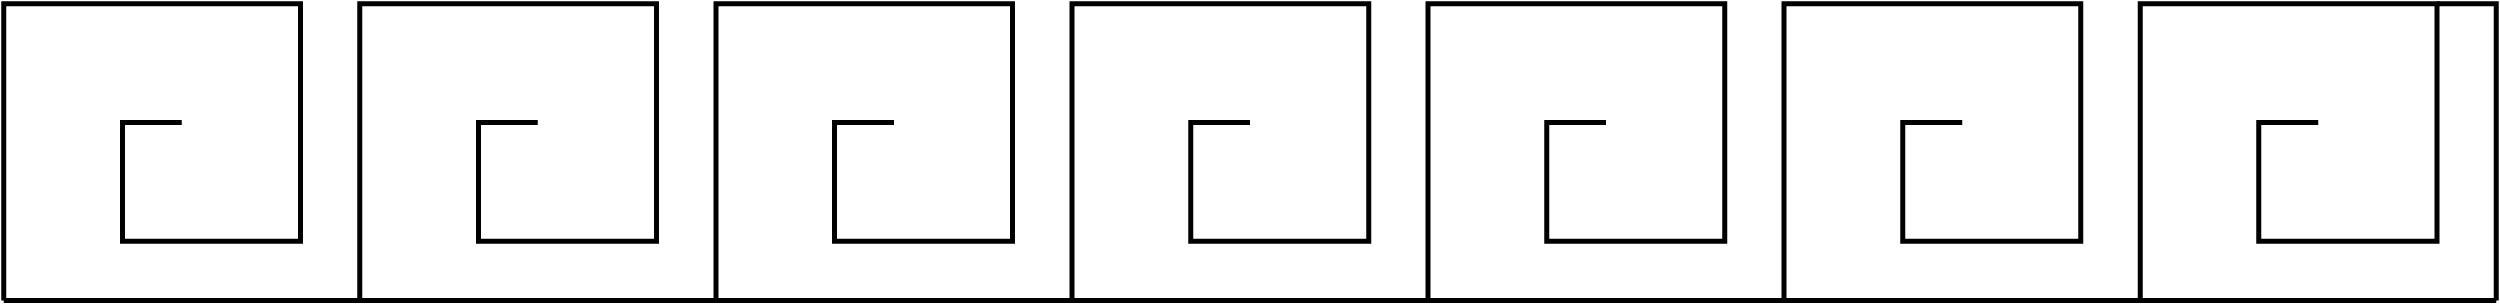
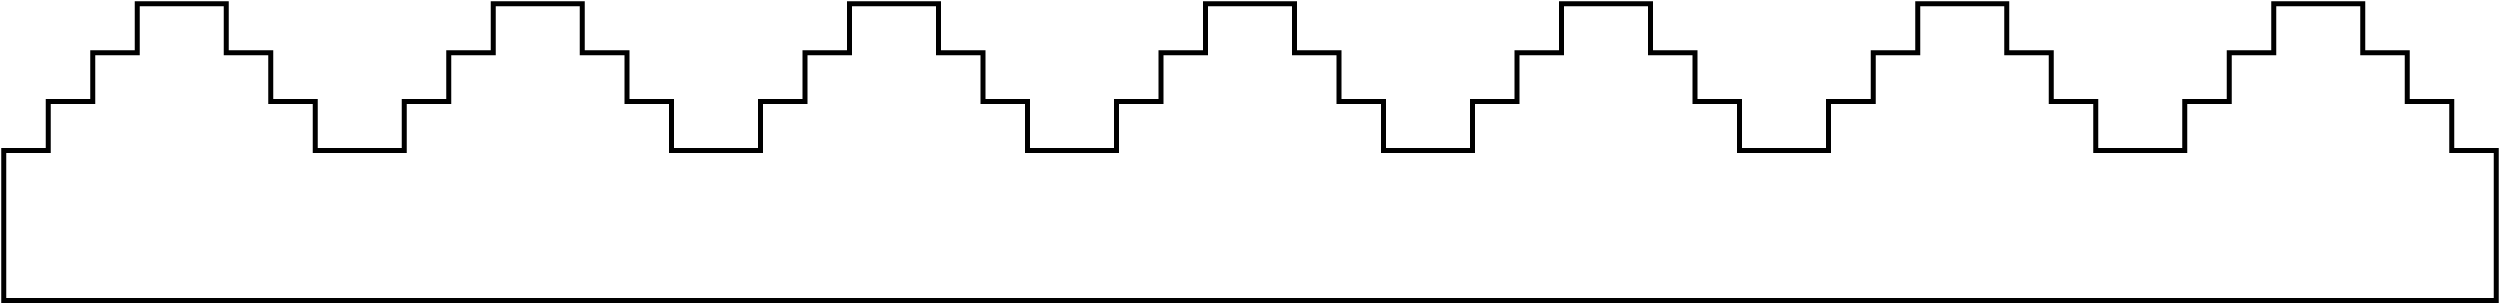
<svg xmlns="http://www.w3.org/2000/svg" width="100mm" height="12.17mm" viewBox="0 0 100 12.17">
-   <line x1="0.15" y1="12.02" x2="99.85" y2="12.02" fill="none" stroke="#000000" stroke-width="0.2" />
-   <polyline points="0.15,12.02 0.15,0.15 12.02,0.15 12.02,9.65 4.9,9.65 4.9,4.9 7.27,4.9" fill="none" stroke="#000000" stroke-width="0.2" />
-   <polyline points="14.39,12.02 14.39,0.15 26.26,0.15 26.26,9.65 19.14,9.65 19.14,4.9 21.51,4.9" fill="none" stroke="#000000" stroke-width="0.2" />
-   <polyline points="28.64,12.02 28.64,0.15 40.5,0.15 40.5,9.65 33.38,9.65 33.38,4.9 35.76,4.9" fill="none" stroke="#000000" stroke-width="0.2" />
-   <polyline points="42.88,12.02 42.88,0.15 54.75,0.15 54.75,9.65 47.63,9.65 47.63,4.9 50,4.9" fill="none" stroke="#000000" stroke-width="0.2" />
-   <polyline points="57.12,12.02 57.12,0.15 68.99,0.15 68.99,9.65 61.87,9.65 61.87,4.9 64.24,4.9" fill="none" stroke="#000000" stroke-width="0.2" />
-   <polyline points="71.36,12.02 71.36,0.15 83.23,0.15 83.23,9.65 76.11,9.65 76.11,4.9 78.49,4.9" fill="none" stroke="#000000" stroke-width="0.2" />
-   <polyline points="85.61,12.02 85.61,0.15 97.48,0.15 97.48,9.65 90.35,9.65 90.35,4.9 92.73,4.9" fill="none" stroke="#000000" stroke-width="0.2" />
-   <polyline points="97.48,0.15 99.85,0.15 99.85,12.02" fill="none" stroke="#000000" stroke-width="0.2" />
+   <polygon points="0.15,12.02 0.15,6.02 1.93,6.02 1.93,4.06 3.71,4.06 3.71,2.11 5.49,2.11 5.49,0.15 7.27,0.15 7.27,0.15 9.05,0.15 9.05,2.11 10.83,2.11 10.83,4.06 12.61,4.06 12.61,6.02 14.39,6.02 14.39,6.02 16.17,6.02 16.17,4.06 17.95,4.06 17.95,2.11 19.73,2.11 19.73,0.15 21.51,0.15 21.51,0.15 23.29,0.15 23.29,2.11 25.08,2.11 25.08,4.06 26.86,4.06 26.86,6.02 28.64,6.02 28.64,6.02 30.42,6.02 30.42,4.06 32.2,4.06 32.2,2.11 33.98,2.11 33.98,0.15 35.76,0.15 35.76,0.15 37.54,0.15 37.54,2.11 39.32,2.11 39.32,4.06 41.1,4.06 41.1,6.02 42.88,6.02 42.88,6.02 44.66,6.02 44.66,4.06 46.44,4.06 46.44,2.11 48.22,2.11 48.22,0.15 50,0.15 50,0.15 51.78,0.15 51.78,2.11 53.56,2.11 53.56,4.06 55.34,4.06 55.34,6.02 57.12,6.02 57.12,6.02 58.9,6.02 58.9,4.06 60.68,4.06 60.68,2.11 62.46,2.11 62.46,0.15 64.24,0.15 64.24,0.15 66.02,0.15 66.02,2.11 67.8,2.11 67.8,4.06 69.58,4.06 69.58,6.02 71.36,6.02 71.36,6.02 73.14,6.02 73.14,4.06 74.93,4.06 74.93,2.11 76.71,2.11 76.71,0.15 78.49,0.15 78.49,0.15 80.27,0.15 80.27,2.11 82.05,2.11 82.05,4.06 83.83,4.06 83.83,6.02 85.61,6.02 85.61,6.02 87.39,6.02 87.39,4.06 89.17,4.06 89.17,2.11 90.95,2.11 90.95,0.15 92.73,0.15 92.73,0.15 94.51,0.15 94.51,2.11 96.29,2.11 96.29,4.06 98.07,4.06 98.07,6.02 99.85,6.02 99.85,12.02" fill="none" stroke="#000000" stroke-width="0.2" />
</svg>
